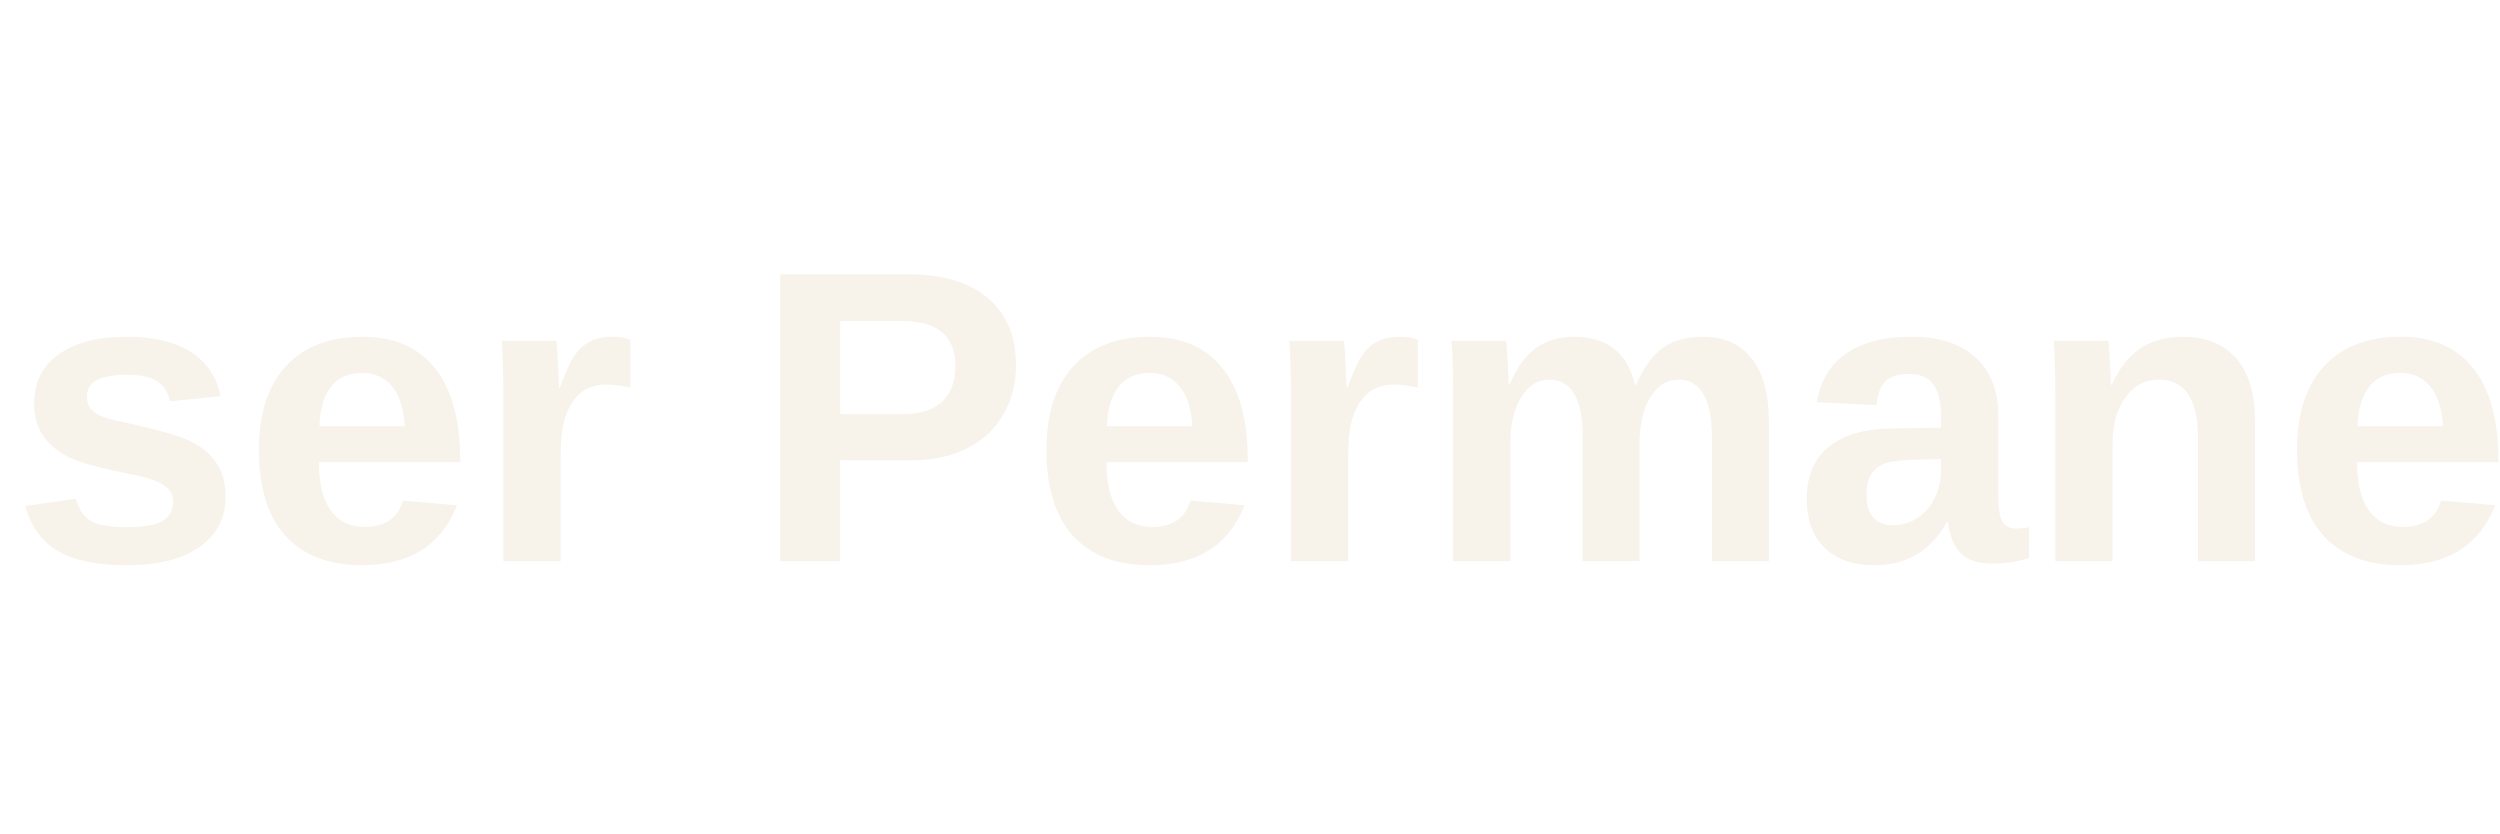
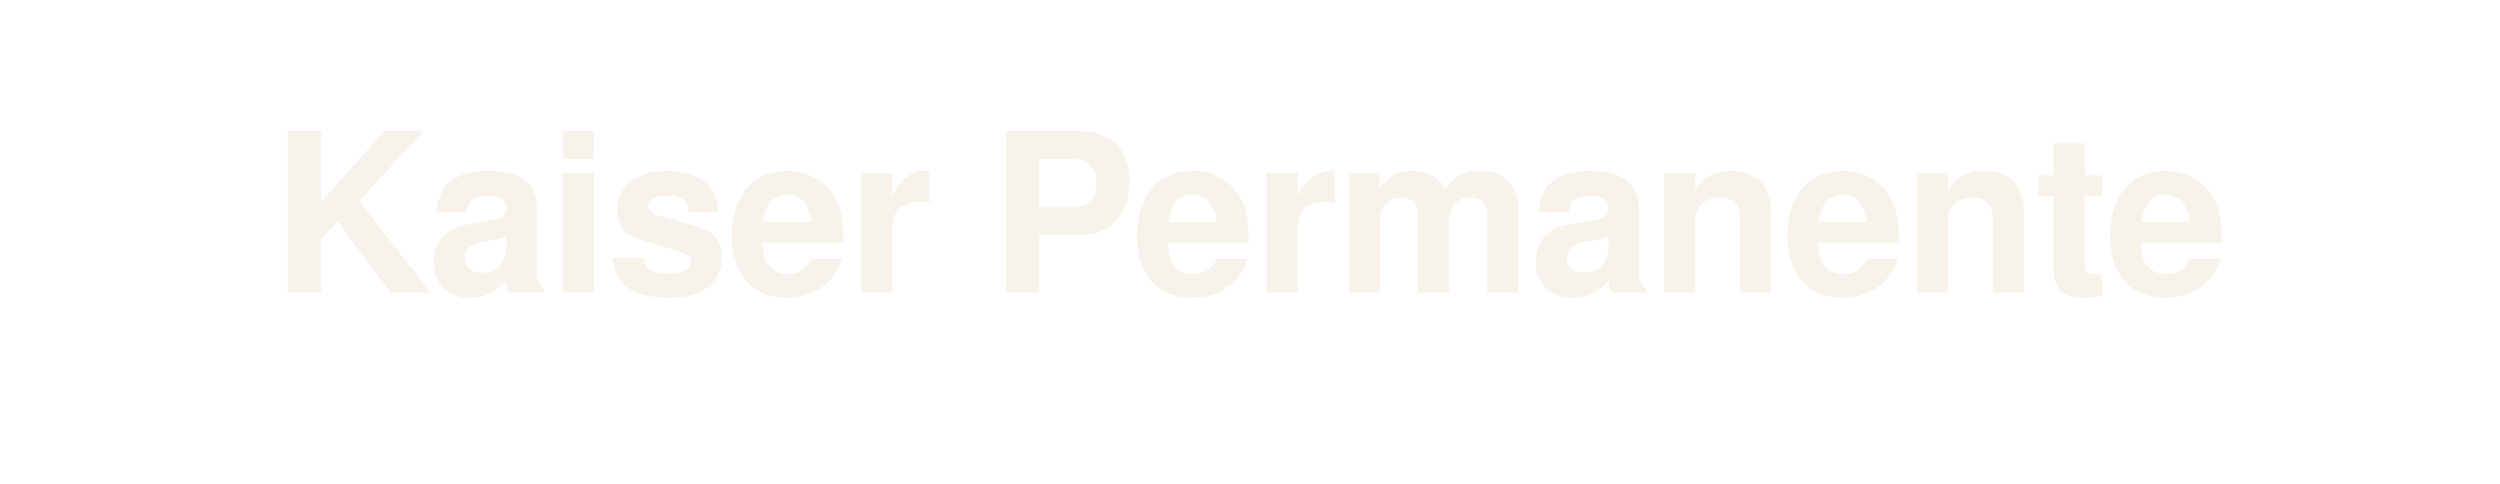
- <svg xmlns="http://www.w3.org/2000/svg" viewBox="0 0 144 48" width="144" height="48">
-   <g fill="#f7f2ea">
-     <text x="50%" y="50%" text-anchor="middle" dominant-baseline="central" font-family="Arial, sans-serif" font-size="24" font-weight="bold">Kaiser Permanente</text>
-   </g>
+ <svg xmlns="http://www.w3.org/2000/svg" viewBox="0 0 248 48" width="248" height="48">
+   <text x="50%" y="50%" text-anchor="middle" dominant-baseline="central" font-family="Helvetica, Arial, sans-serif" font-size="22" font-weight="700" letter-spacing="-0.3" fill="#f7f2ea">Kaiser Permanente</text>
</svg>
